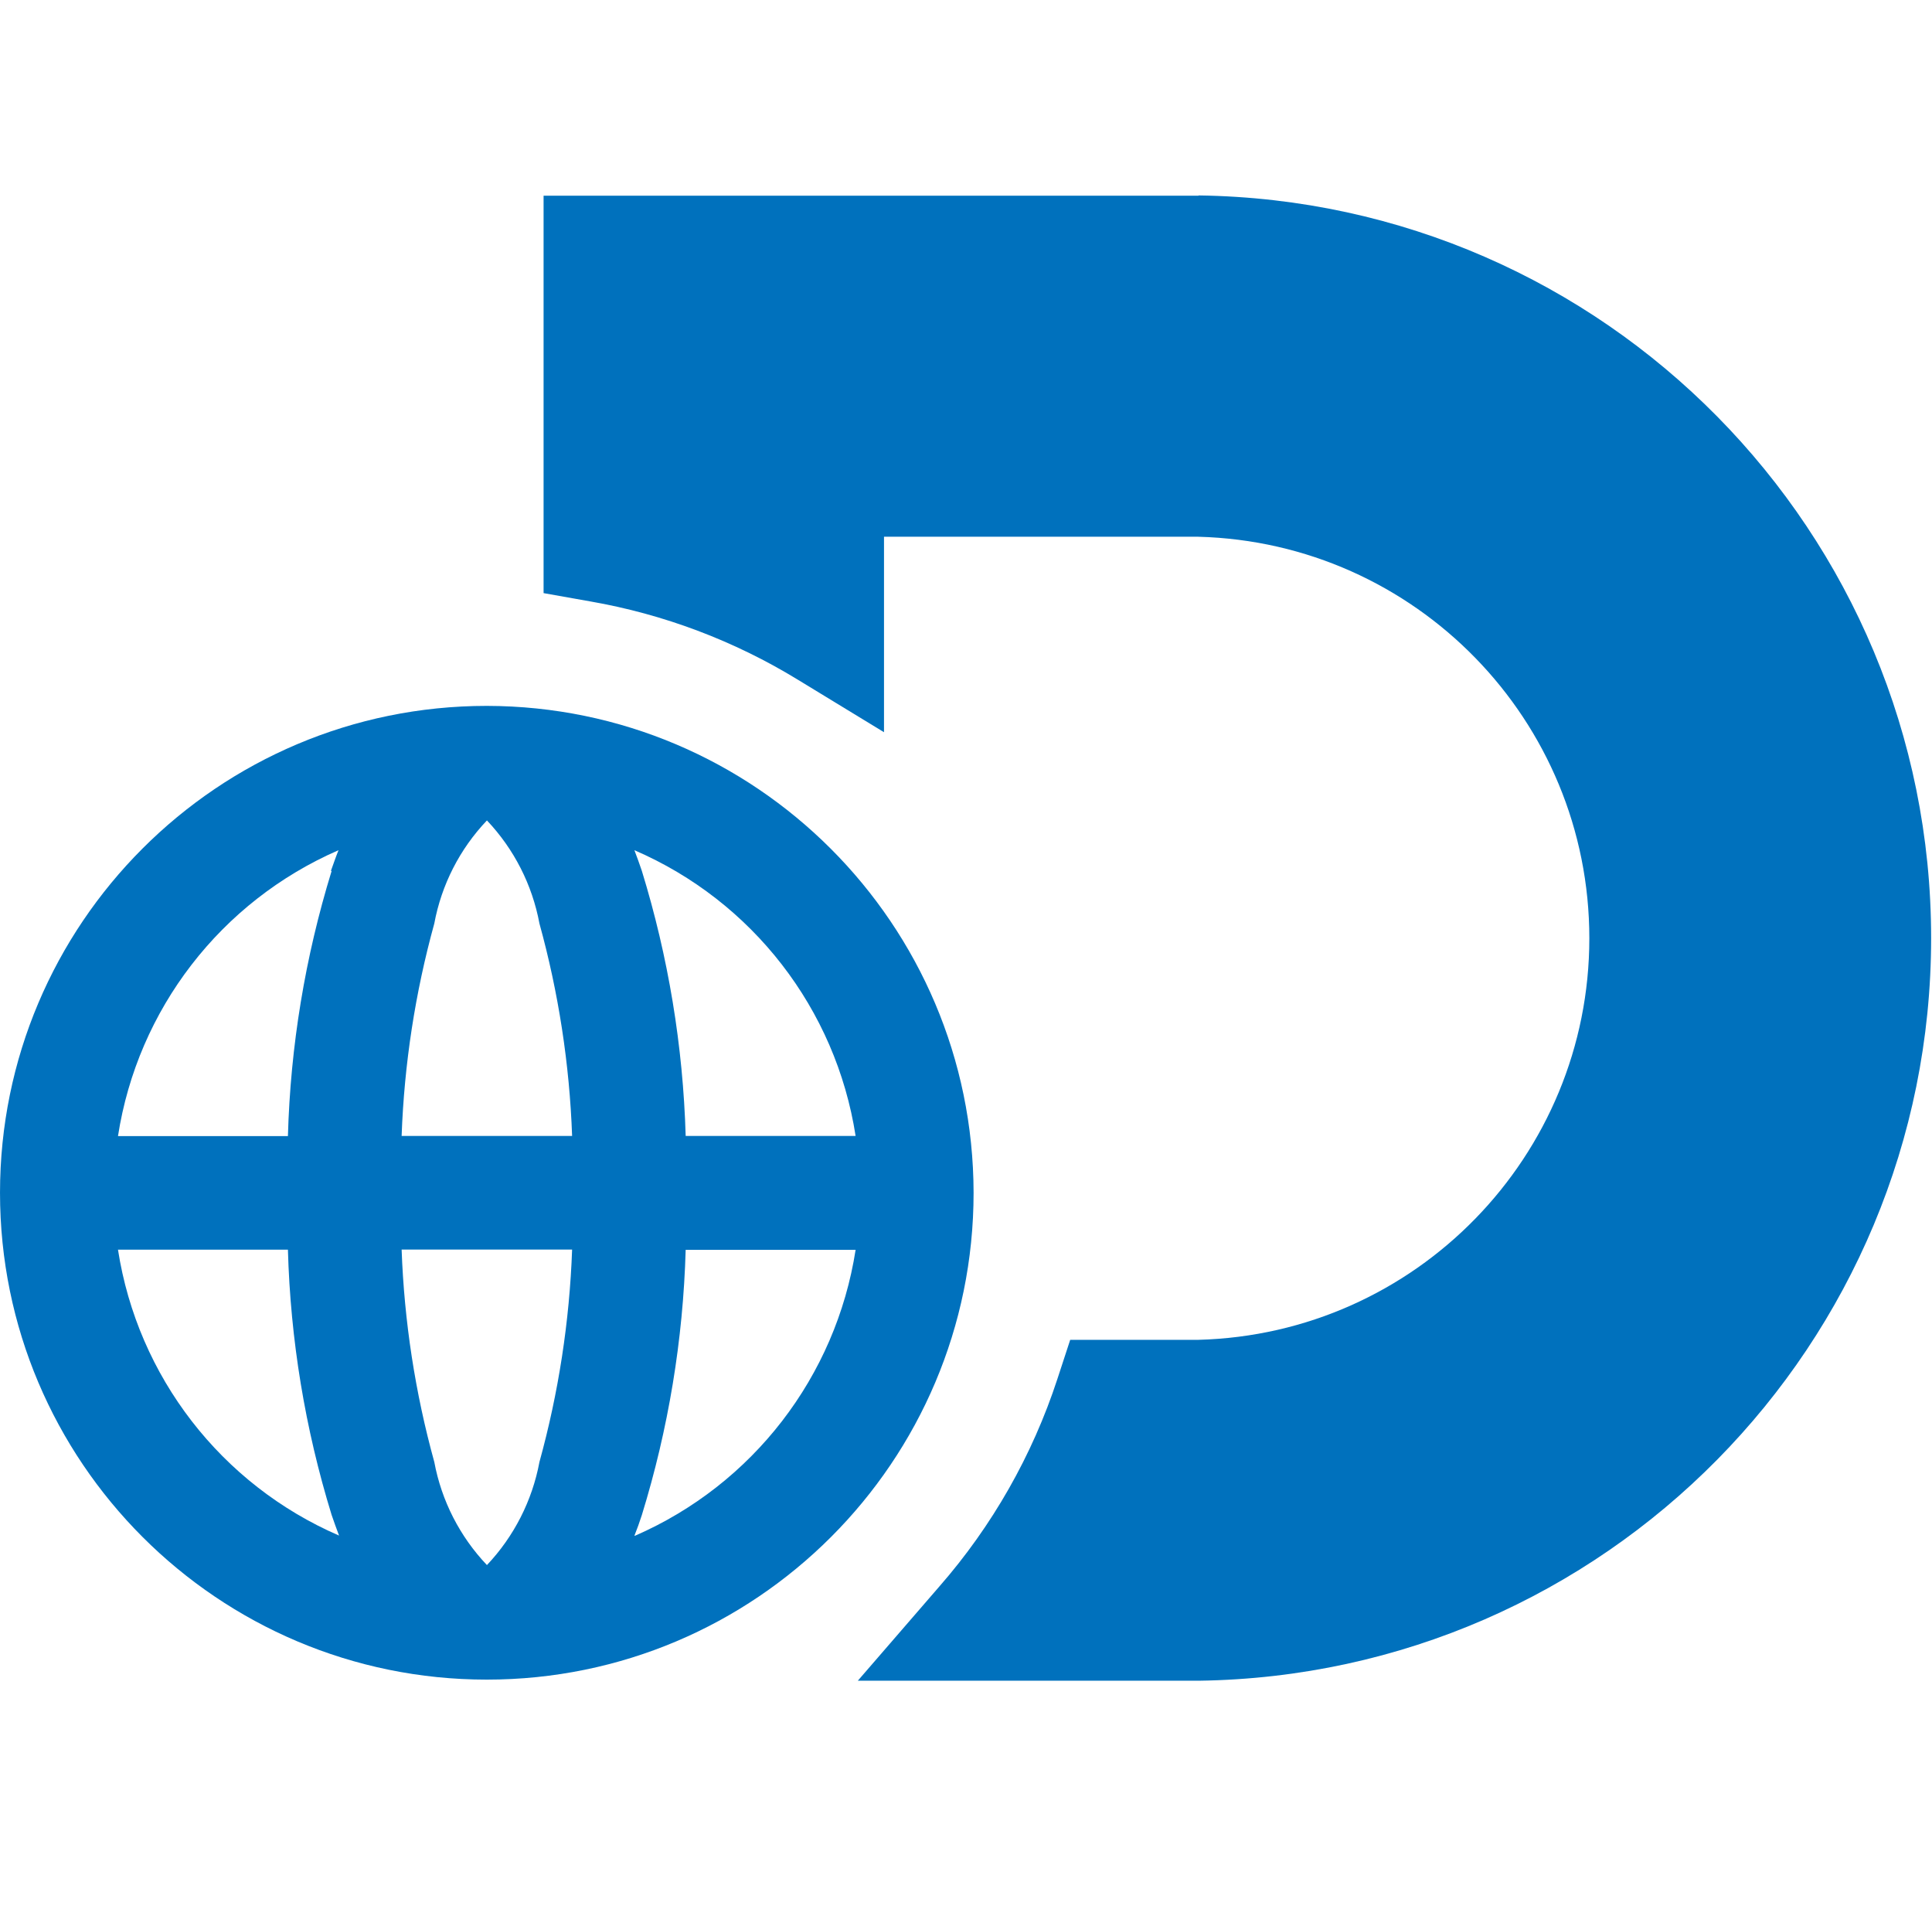
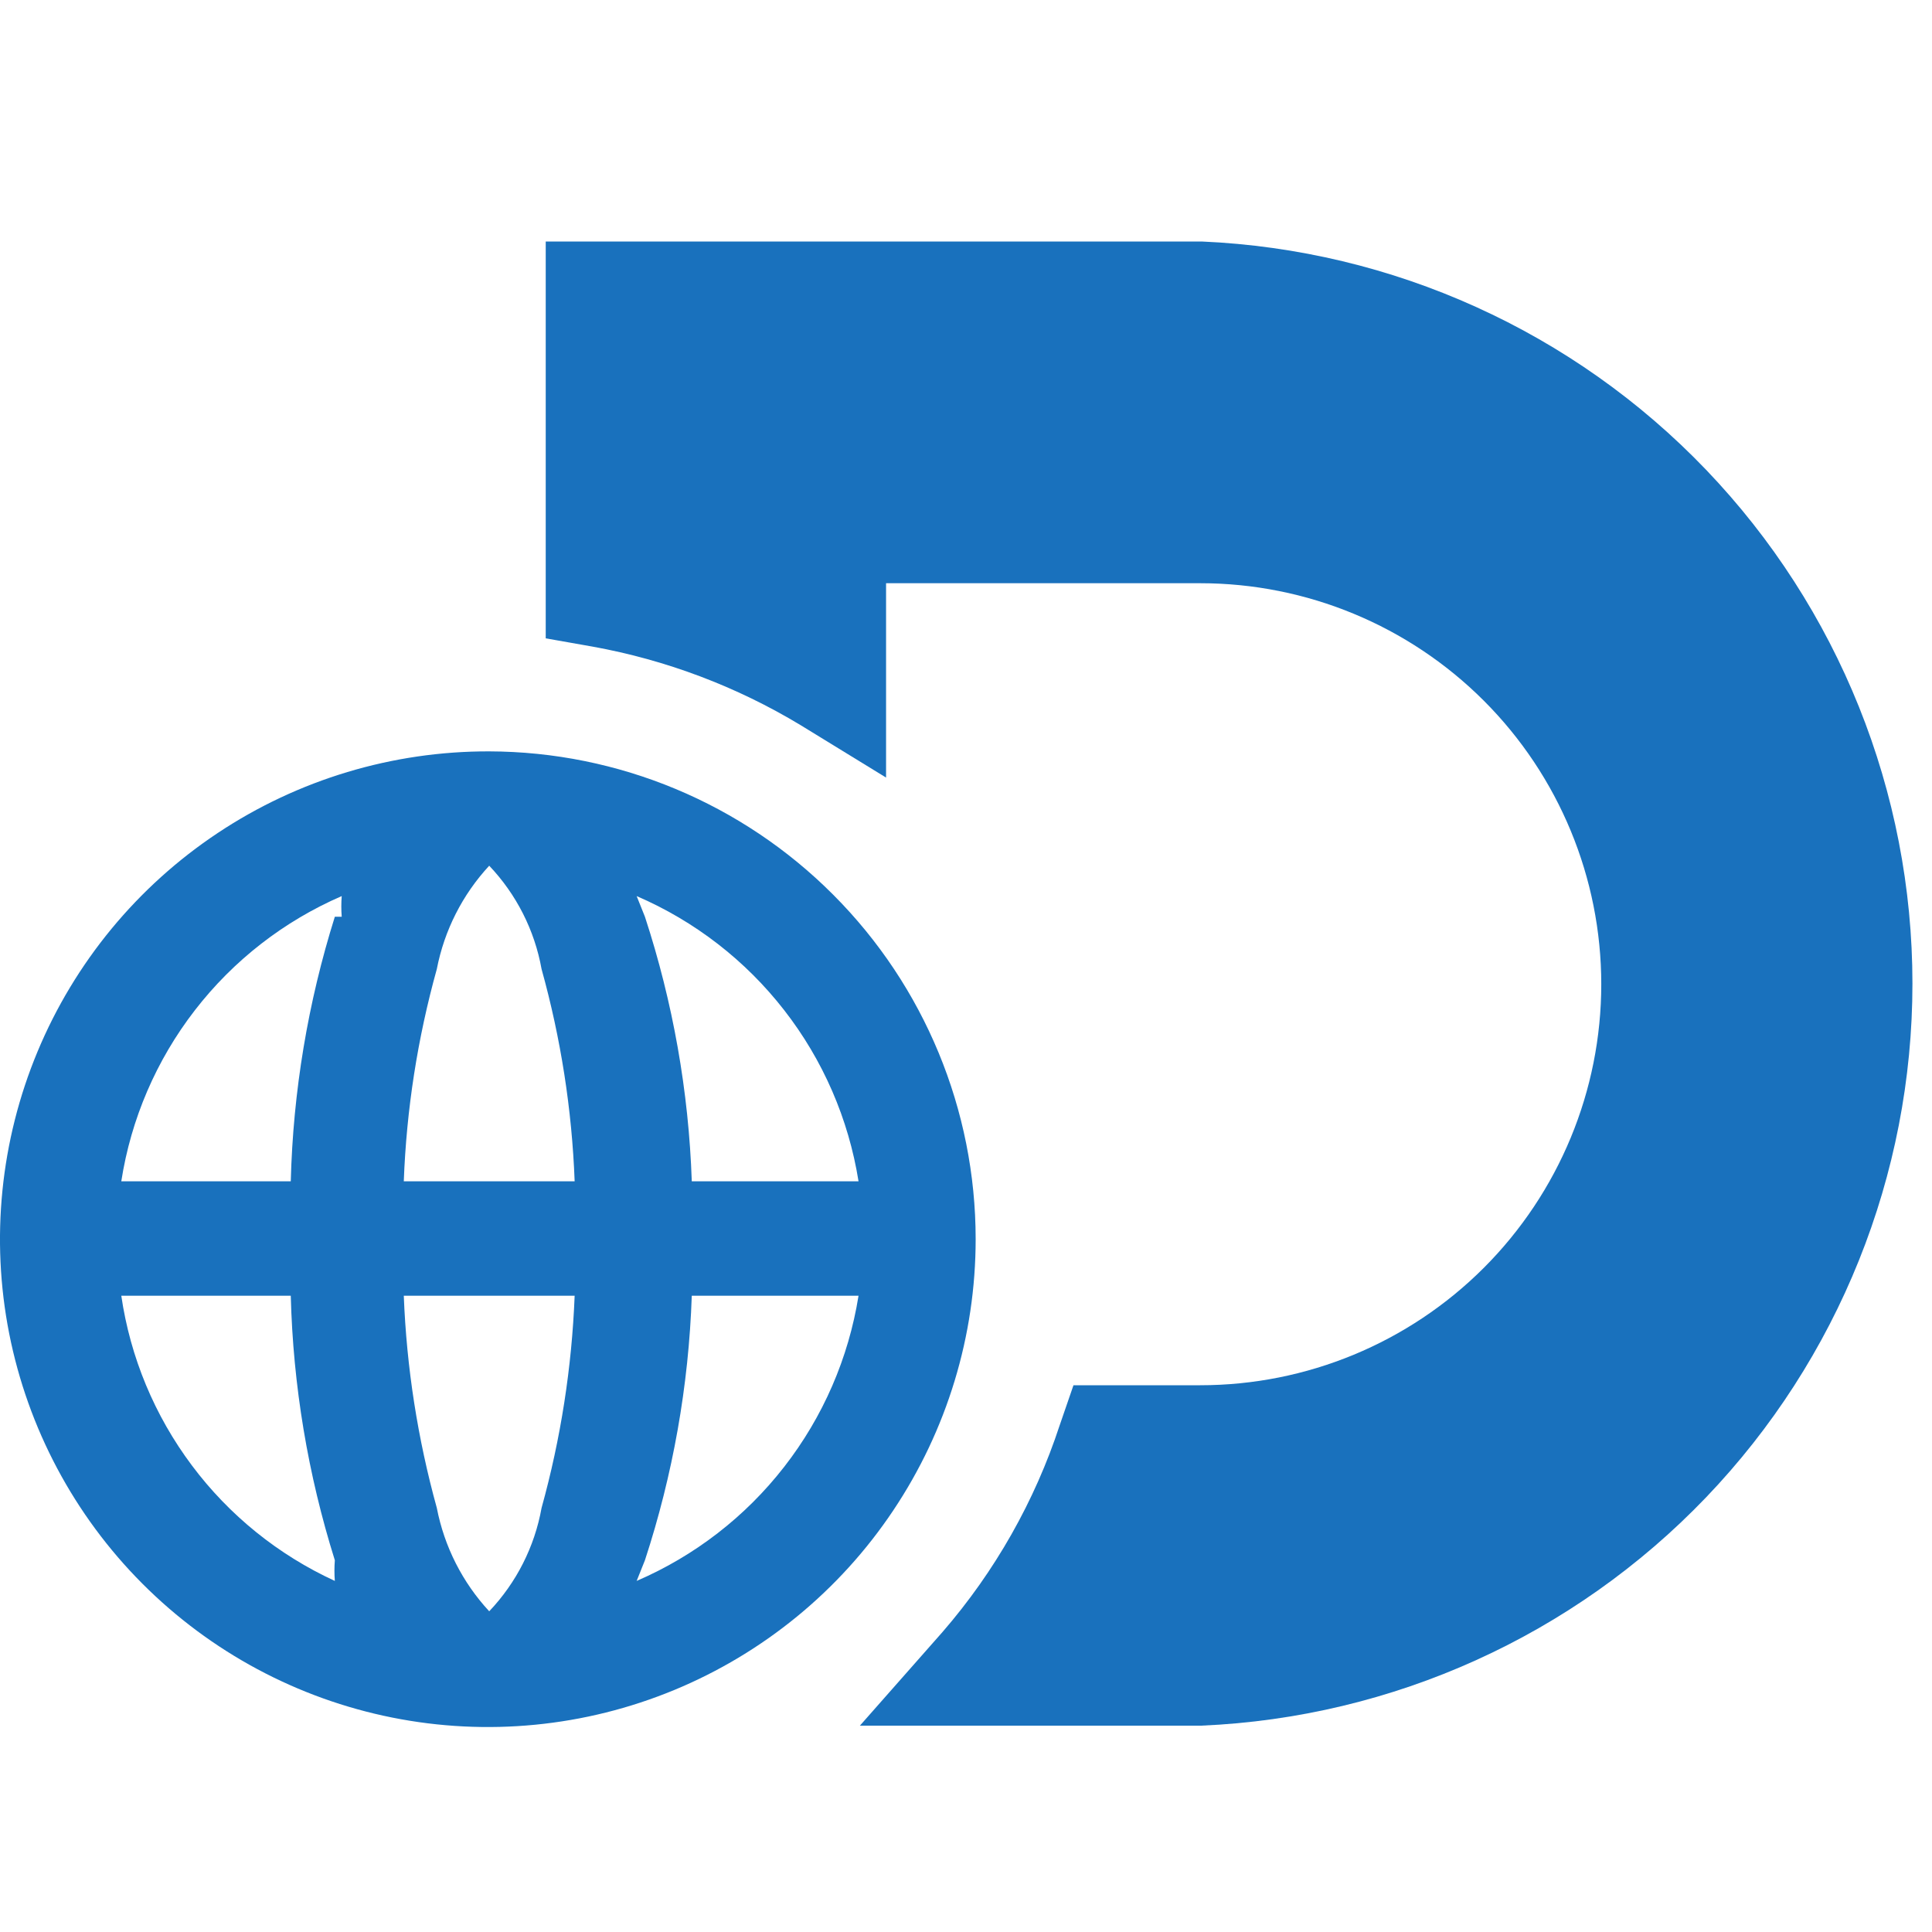
- <svg xmlns="http://www.w3.org/2000/svg" width="14.018" height="14" viewBox="0 0 14.018 14">
-   <g id="Service_Discovery" data-name="Service &amp; Discovery" transform="translate(22573 -15858)">
-     <rect id="Rectangle_1798" data-name="Rectangle 1798" width="14" height="14" transform="translate(-22573 15858)" fill="none" />
-     <g id="Group_1993" data-name="Group 1993" transform="translate(-22624.086 15293.883)">
-       <path id="Path_1834" data-name="Path 1834" d="M59.781,565.537H55.03v2.883l.338.06a4.3,4.3,0,0,1,1.505.567l.627.382v-1.418h2.28a2.914,2.914,0,0,1,0,5.826h-.929l-.093.284a4.334,4.334,0,0,1-.857,1.506l-.591.683h2.473a5.388,5.388,0,0,0,0-10.775Z" fill="#0071bd" />
-       <path id="Path_1835" data-name="Path 1835" d="M54.618,569.238a3.532,3.532,0,1,0,3.532,3.532h0A3.538,3.538,0,0,0,54.618,569.238Zm2.676,3.12H56.061a7.259,7.259,0,0,0-.318-1.923c-.018-.053-.035-.1-.054-.15A2.71,2.71,0,0,1,57.294,572.358Zm-5.352.825h1.233a7.218,7.218,0,0,0,.317,1.924c.018.052.035.1.054.15A2.714,2.714,0,0,1,51.942,573.183Zm1.55-2.747a7.217,7.217,0,0,0-.317,1.923H51.942a2.716,2.716,0,0,1,1.6-2.074c-.019.047-.037.1-.055.15ZM55,574.723a1.485,1.485,0,0,1-.381.748,1.479,1.479,0,0,1-.382-.748A6.7,6.7,0,0,1,54,573.182h1.237A6.7,6.7,0,0,1,55,574.723Zm-1-2.365a6.7,6.7,0,0,1,.237-1.541,1.475,1.475,0,0,1,.382-.748,1.481,1.481,0,0,1,.381.748,6.7,6.7,0,0,1,.237,1.541Zm1.689,2.9q.029-.072.054-.15a7.219,7.219,0,0,0,.318-1.924h1.233a2.718,2.718,0,0,1-1.6,2.074Z" fill="#0071bd" />
-     </g>
-   </g>
+ <svg xmlns="http://www.w3.org/2000/svg" width="32" height="32" viewBox="0 0 32 32" fill="none">
+   <path d="M19.88 4H9.039V10.573L9.815 10.71C11.033 10.93 12.201 11.371 13.261 12.011L14.676 12.879V9.66H19.88C21.642 9.66 23.331 10.36 24.577 11.606C25.822 12.851 26.522 14.541 26.522 16.302C26.522 18.064 25.822 19.753 24.577 20.999C23.331 22.245 21.642 22.944 19.88 22.944H17.78L17.552 23.606C17.139 24.865 16.479 26.029 15.612 27.03L14.243 28.582H19.903C23.071 28.445 26.064 27.091 28.258 24.801C30.451 22.511 31.676 19.462 31.676 16.291C31.676 13.12 30.451 10.071 28.258 7.781C26.064 5.491 23.071 4.137 19.903 4L19.88 4Z" fill="#1971BD" />
+   <path d="M8.103 12.445C6.504 12.441 4.939 12.911 3.608 13.796C2.276 14.681 1.237 15.941 0.622 17.417C0.007 18.893 -0.157 20.518 0.152 22.087C0.462 23.656 1.229 25.098 2.358 26.23C3.488 27.363 4.927 28.134 6.495 28.448C8.063 28.762 9.689 28.603 11.167 27.992C12.644 27.381 13.908 26.346 14.796 25.016C15.685 23.687 16.16 22.124 16.16 20.525C16.16 18.386 15.312 16.334 13.801 14.82C12.291 13.305 10.242 12.451 8.103 12.445ZM14.22 19.566H11.458C11.407 18.076 11.146 16.601 10.682 15.184L10.545 14.842C11.506 15.256 12.347 15.906 12.989 16.732C13.632 17.558 14.055 18.533 14.22 19.566ZM2.009 21.461H4.816C4.854 22.948 5.1 24.423 5.546 25.843C5.537 25.957 5.537 26.072 5.546 26.185C4.61 25.755 3.795 25.097 3.178 24.272C2.56 23.447 2.158 22.481 2.009 21.461ZM5.546 15.184C5.1 16.604 4.854 18.079 4.816 19.566H2.009C2.169 18.535 2.588 17.56 3.227 16.734C3.865 15.908 4.702 15.257 5.66 14.842C5.651 14.956 5.651 15.07 5.66 15.184H5.546ZM8.97 24.976C8.855 25.619 8.553 26.214 8.103 26.688C7.659 26.209 7.359 25.616 7.235 24.976C6.918 23.829 6.734 22.65 6.688 21.461H9.518C9.471 22.65 9.288 23.829 8.97 24.976ZM6.688 19.566C6.732 18.377 6.916 17.198 7.235 16.051C7.359 15.411 7.659 14.818 8.103 14.339C8.553 14.813 8.855 15.408 8.97 16.051C9.289 17.198 9.473 18.377 9.518 19.566H6.688ZM10.545 26.185L10.682 25.843C11.146 24.426 11.407 22.951 11.458 21.461H14.22C14.055 22.494 13.632 23.469 12.989 24.295C12.347 25.121 11.506 25.771 10.545 26.185Z" fill="#1971BD" />
</svg>
